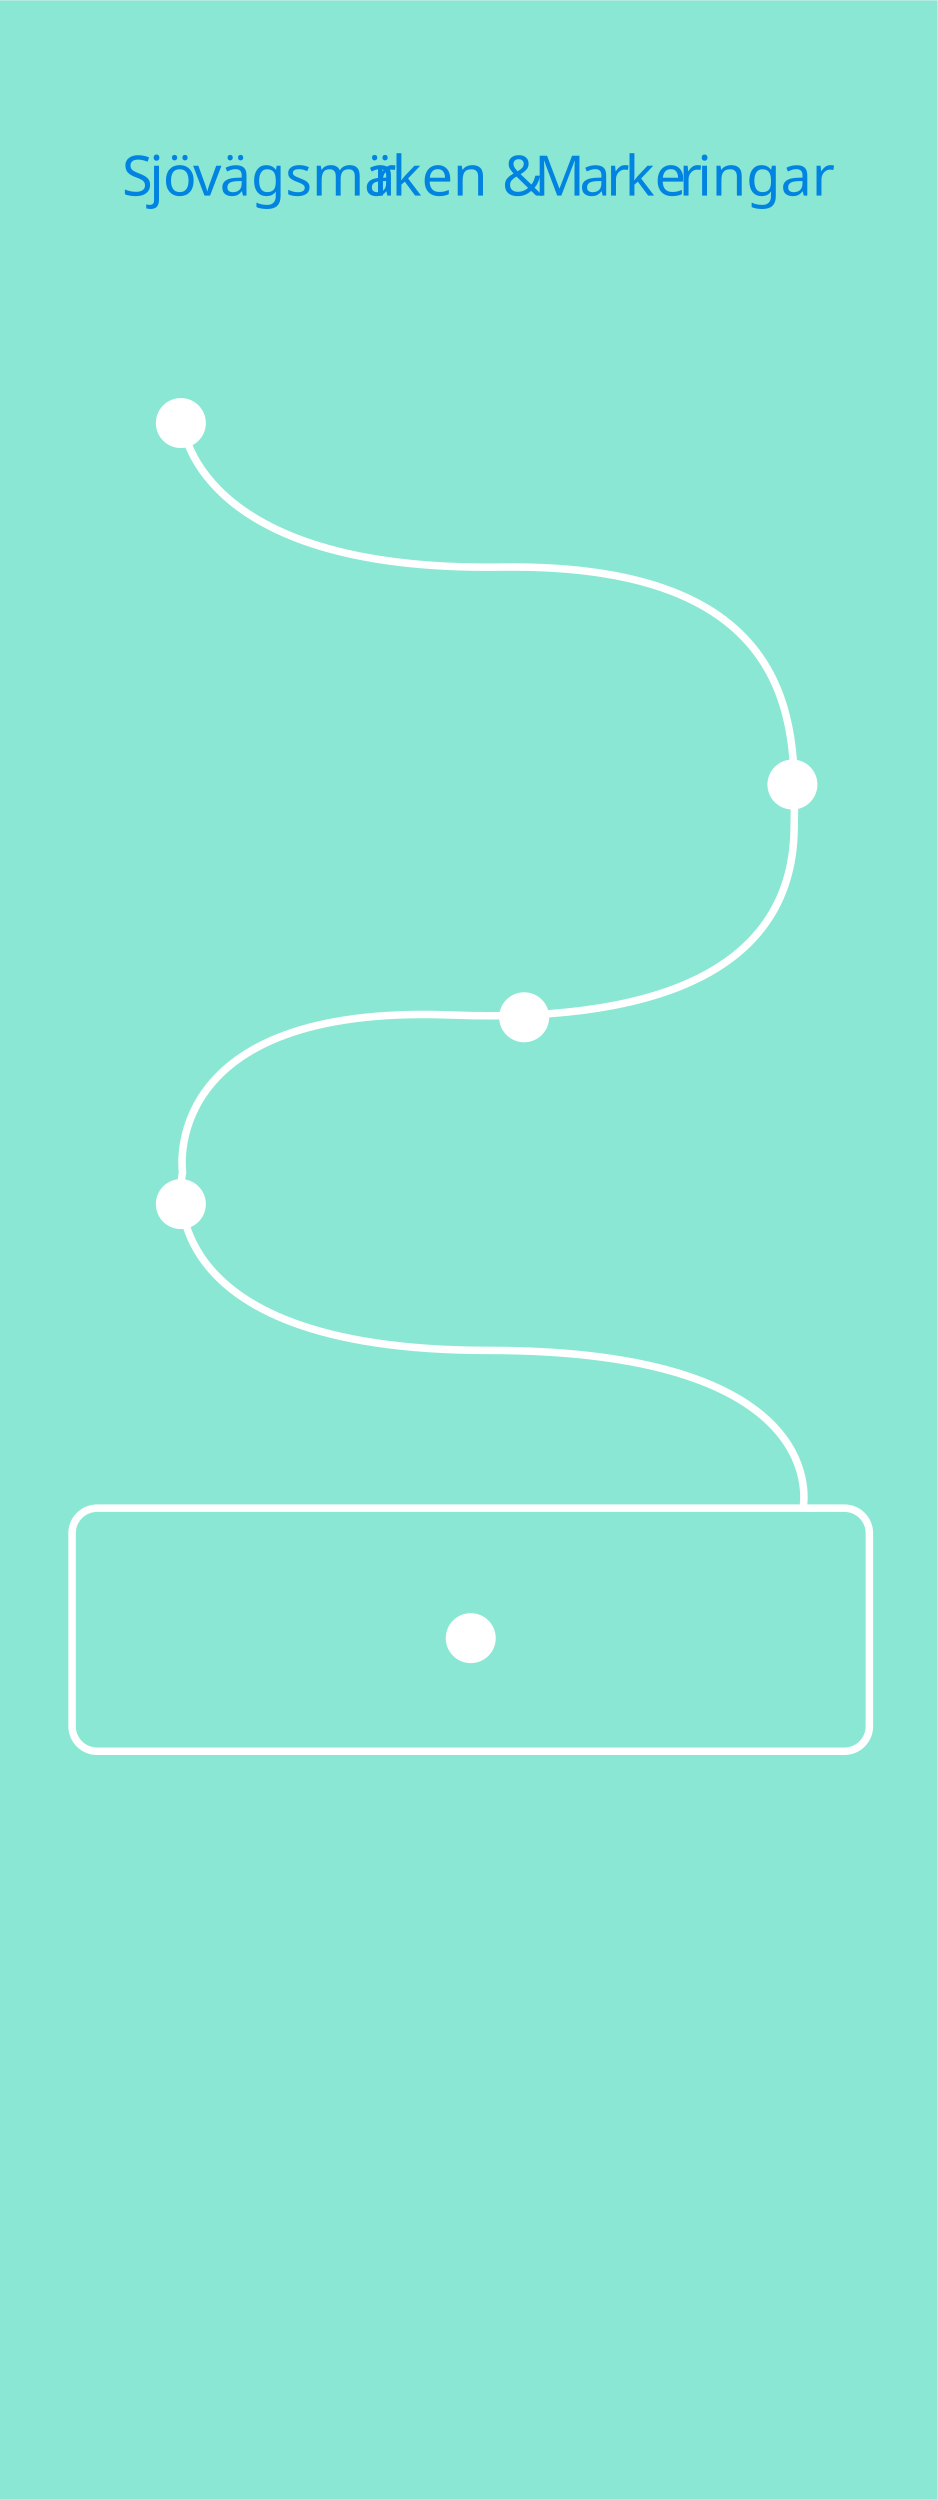
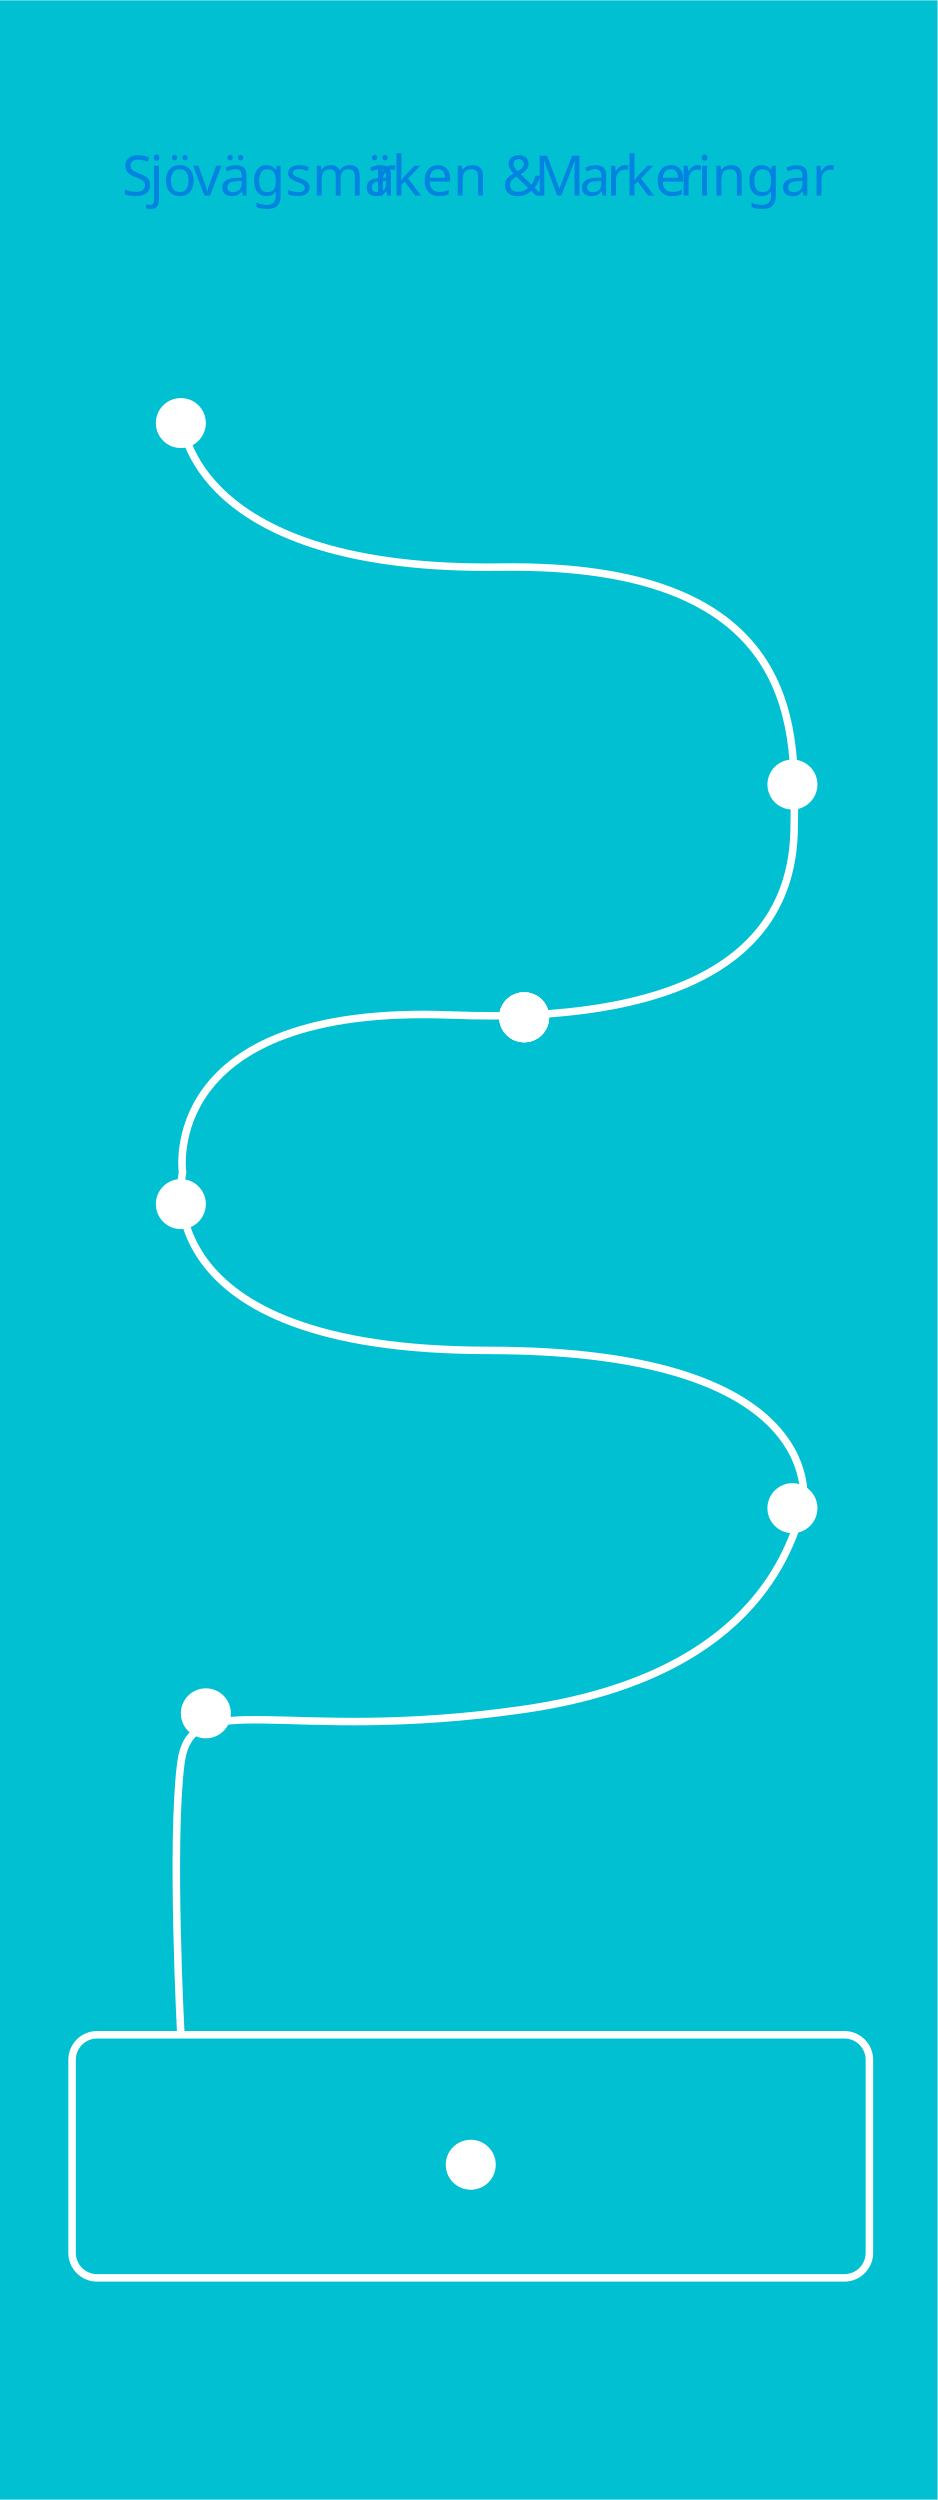
<svg xmlns="http://www.w3.org/2000/svg" viewBox="0 0 375 1000">
  <defs>
    <style>
      .cls-1 {
-         fill: #8ae7d4;
+         fill: #fff;
      }

      .cls-2 {
-         fill: #fff;
+         letter-spacing: 0em;
      }

      .cls-3 {
        letter-spacing: 0em;
      }

      .cls-4 {
        letter-spacing: 0em;
      }

      .cls-5 {
-         letter-spacing: 0em;
-       }
- 
-       .cls-6 {
        fill: none;
        stroke: #fff;
        stroke-miterlimit: 10;
        stroke-width: 3px;
+       }
+ 
+       .cls-6 {
+         letter-spacing: 0em;
      }

      .cls-7 {
        letter-spacing: 0em;
      }

      .cls-8 {
        letter-spacing: 0em;
      }

      .cls-9 {
        letter-spacing: 0em;
      }

      .cls-10 {
-         letter-spacing: 0em;
-       }
- 
-       .cls-11 {
        fill: #0183e1;
        font-family: MyriadPro-Regular, 'Myriad Pro';
        font-size: 22.31px;
      }
+ 
+       .cls-11 {
+         fill: #01c0d2;
+       }
    </style>
  </defs>
-   <g id="bg">
-     <rect class="cls-1" x="0" y=".16" width="375" height="999.68" />
+   <g id="anchor_bg">
+     <rect class="cls-11" x="0" y=".16" width="375" height="999.68" />
  </g>
  <g id="path">
-     <rect class="cls-6" x="28.83" y="603.27" width="318.93" height="97.24" rx="10" ry="10" />
-     <path class="cls-6" d="M73.02,169.22s3.93,59.42,127.3,57.62,117.73,68.42,117.34,104.44c-.57,52.22-46.69,78.21-137.34,74.73-117.3-4.5-107.3,63.02-107.3,63.02,0,0-17.29,71.13,122.24,71.13s125.95,63.11,125.95,63.11" />
+     <rect class="cls-5" x="28.83" y="813.91" width="318.93" height="97.24" rx="10" ry="10" />
+     <path class="cls-5" d="M73.02,169.22s3.93,59.42,127.3,57.62,117.73,68.42,117.34,104.44c-.57,52.22-46.69,78.21-137.34,74.73-117.3-4.5-107.3,63.02-107.3,63.02,0,0-17.29,71.13,122.24,71.13s125.95,63.11,125.95,63.11c-4.23,10-14.36,66.35-111.55,80.45s-133.25-10.08-137.32,21.61,0,108.55,0,108.55" />
  </g>
  <g id="anchor_read_001-2" data-name="anchor_read_001">
-     <circle class="cls-2" cx="72.34" cy="169.22" r="10" />
+     <circle class="cls-1" cx="72.34" cy="169.22" r="10" />
  </g>
  <g id="anchor_quiz_001-2" data-name="anchor_quiz_001">
-     <circle class="cls-2" cx="316.97" cy="313.82" r="10" />
+     <circle class="cls-1" cx="316.97" cy="313.82" r="10" />
  </g>
  <g id="anchor_read_002-2" data-name="anchor_read_002">
-     <circle class="cls-2" cx="209.66" cy="406.91" r="10" />
+     <circle class="cls-1" cx="209.66" cy="406.91" r="10" />
  </g>
  <g id="anchor_quiz_002-2" data-name="anchor_quiz_002">
-     <circle class="cls-2" cx="72.34" cy="481.64" r="10" />
+     <circle class="cls-1" cx="72.34" cy="481.64" r="10" />
+   </g>
+   <g id="anchor_read_003-2" data-name="anchor_read_003">
+     <circle class="cls-1" cx="209.66" cy="406.91" r="10" />
+     <circle class="cls-1" cx="316.97" cy="603.27" r="10" />
  </g>
  <g id="anchor_quiz_003-2" data-name="anchor_quiz_003">
-     <circle class="cls-2" cx="188.3" cy="655.26" r="10" />
+     <circle class="cls-1" cx="209.66" cy="406.91" r="10" />
+     <circle class="cls-1" cx="82.34" cy="685.33" r="10" />
+   </g>
+   <g id="anchor_quiz_004-2" data-name="anchor_quiz_004">
+     <circle class="cls-1" cx="188.3" cy="865.9" r="10" />
  </g>
  <g id="text_sjovagsmarken_markeringar">
-     <text class="cls-11" transform="translate(48.82 78.24)">
-       <tspan class="cls-3" x="0" y="0">S</tspan>
+     <text class="cls-10" transform="translate(48.82 78.24)">
+       <tspan class="cls-2" x="0" y="0">S</tspan>
      <tspan x="10.91" y="0">j</tspan>
-       <tspan class="cls-8" x="16.33" y="0">ö</tspan>
-       <tspan class="cls-3" x="28.43" y="0">v</tspan>
-       <tspan class="cls-10" x="39.07" y="0">ägsmä</tspan>
-       <tspan class="cls-9" x="100.5" y="0">r</tspan>
+       <tspan class="cls-7" x="16.33" y="0">ö</tspan>
+       <tspan class="cls-2" x="28.43" y="0">v</tspan>
+       <tspan class="cls-9" x="39.07" y="0">ägsmä</tspan>
+       <tspan class="cls-8" x="100.5" y="0">r</tspan>
      <tspan x="107.89" y="0">ken &amp; </tspan>
-       <tspan class="cls-4" x="164.88" y="0">M</tspan>
+       <tspan class="cls-3" x="164.88" y="0">M</tspan>
      <tspan x="182.95" y="0">a</tspan>
-       <tspan class="cls-7" x="193.71" y="0">r</tspan>
-       <tspan class="cls-5" x="201.1" y="0">ke</tspan>
-       <tspan class="cls-7" x="222.74" y="0">r</tspan>
+       <tspan class="cls-6" x="193.71" y="0">r</tspan>
+       <tspan class="cls-4" x="201.1" y="0">ke</tspan>
+       <tspan class="cls-6" x="222.74" y="0">r</tspan>
      <tspan x="230.13" y="0">ingar</tspan>
    </text>
  </g>
</svg>
